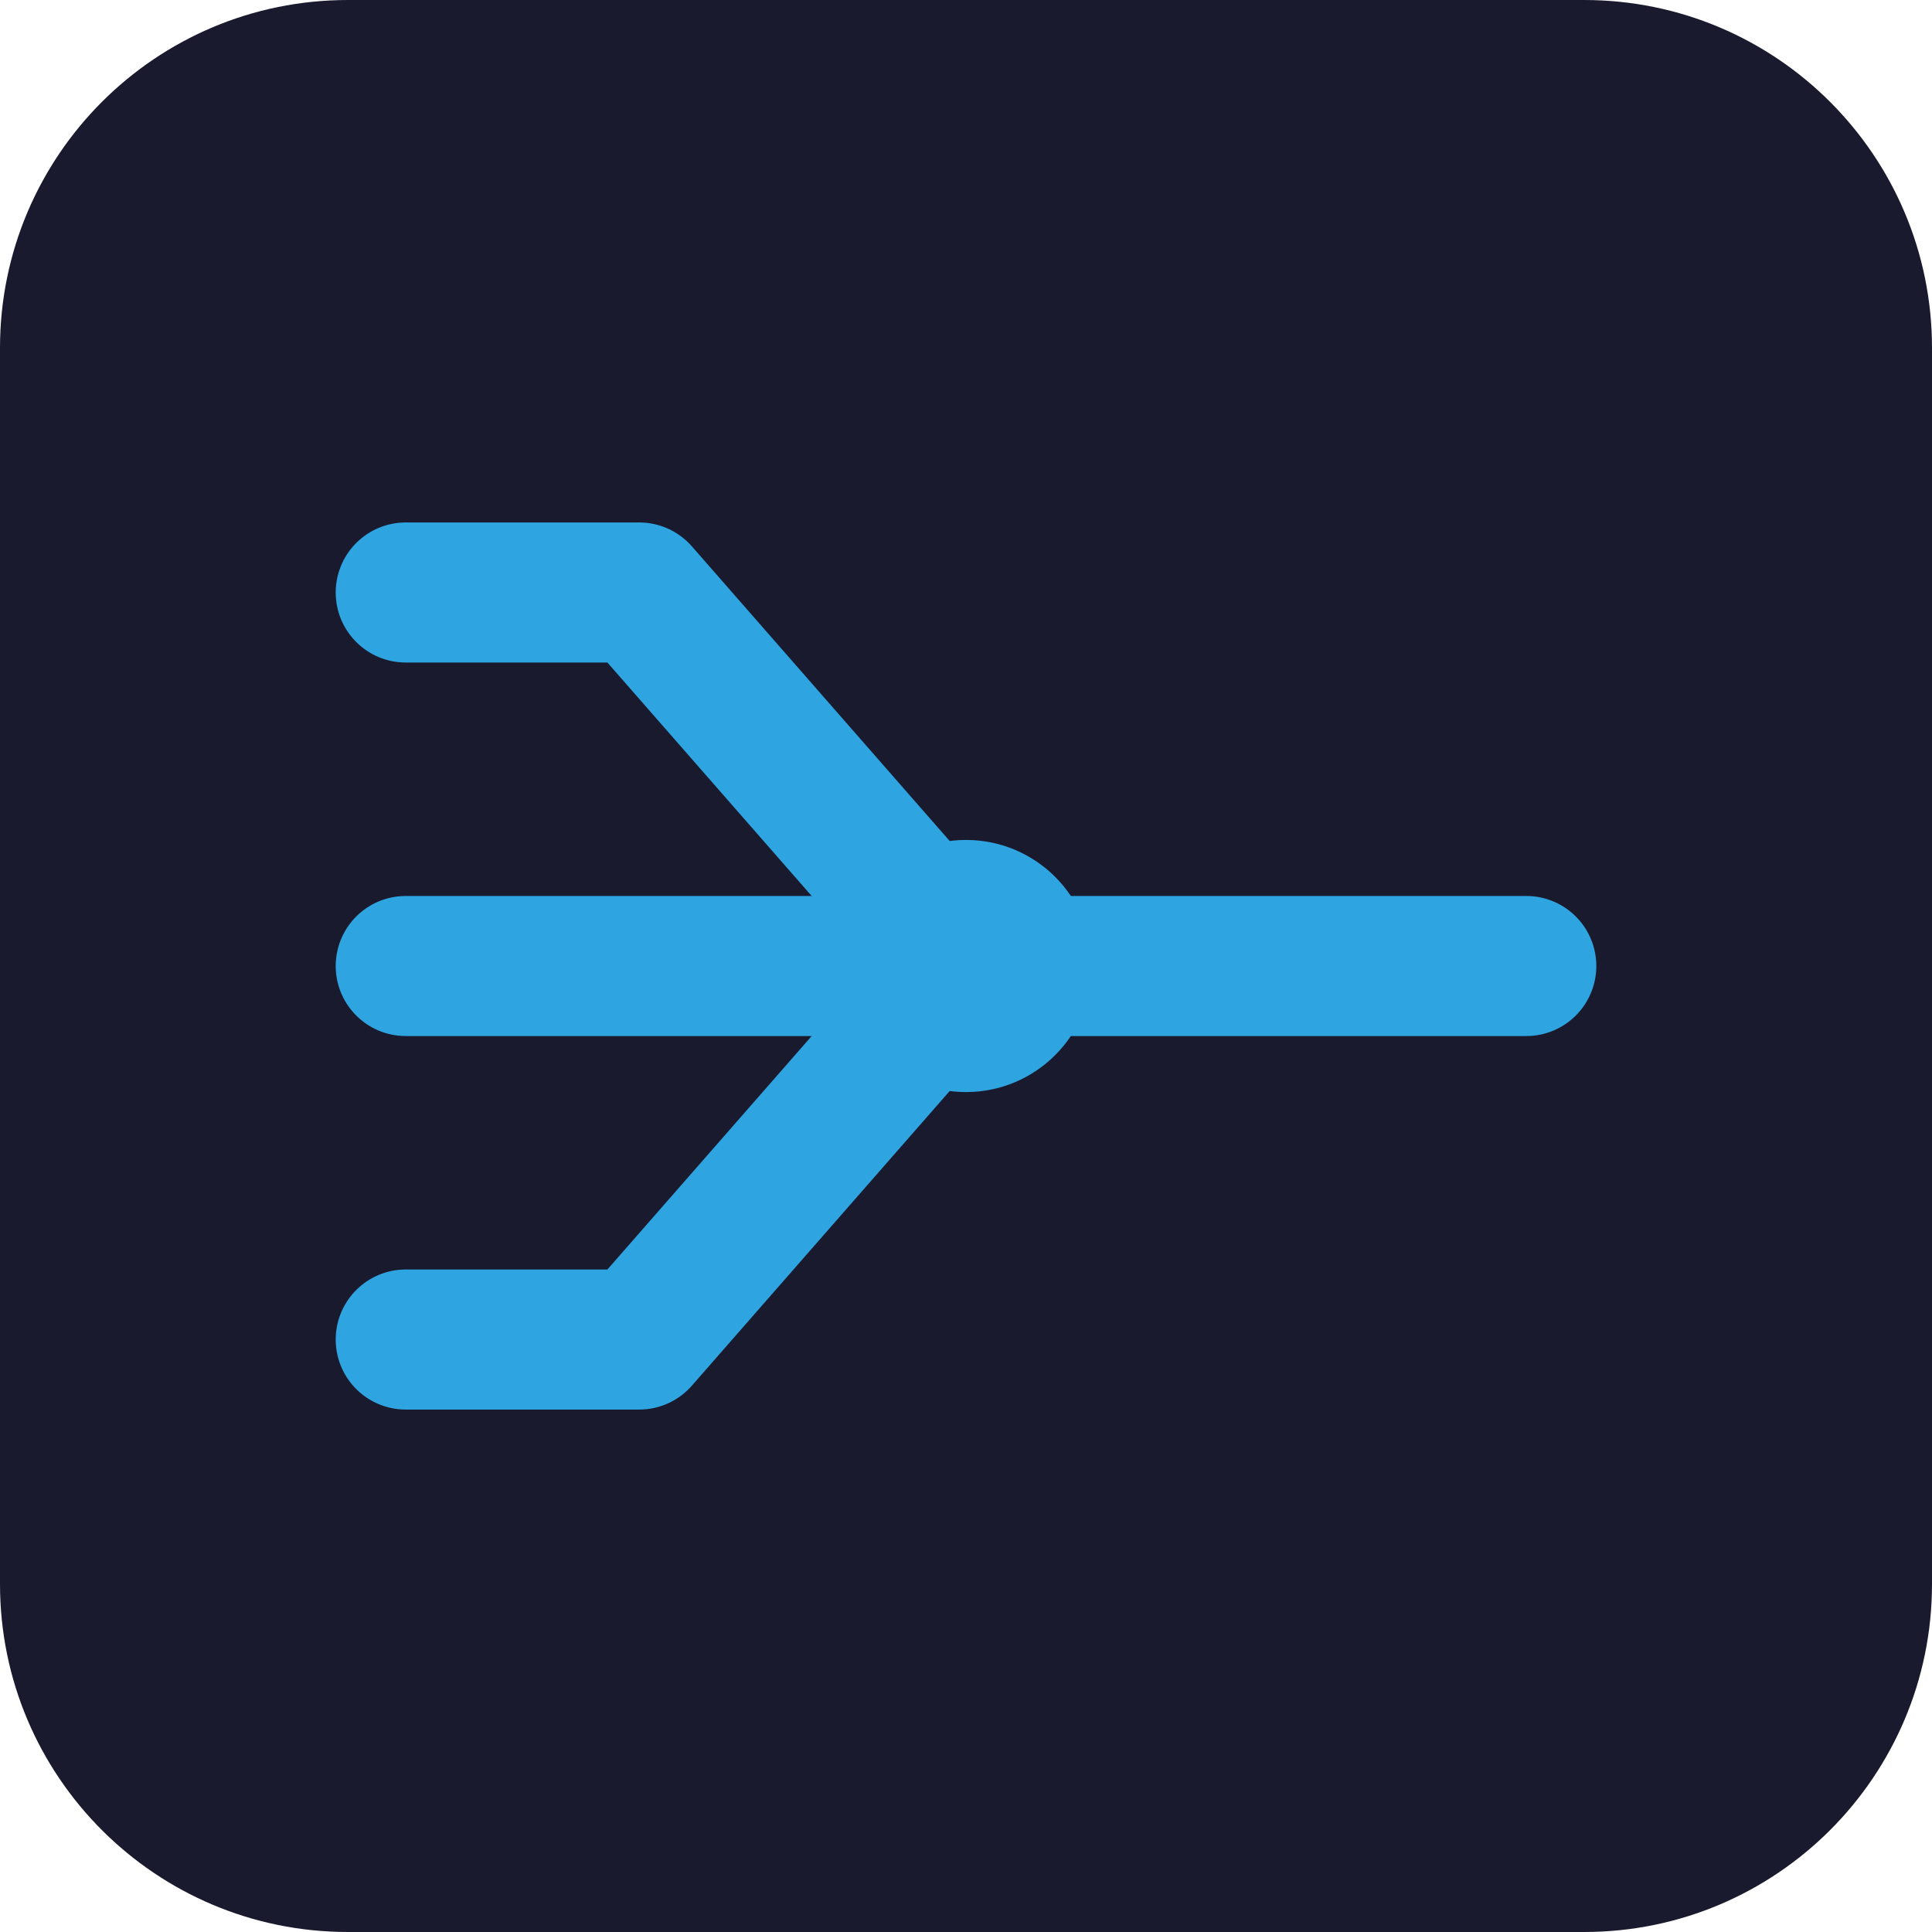
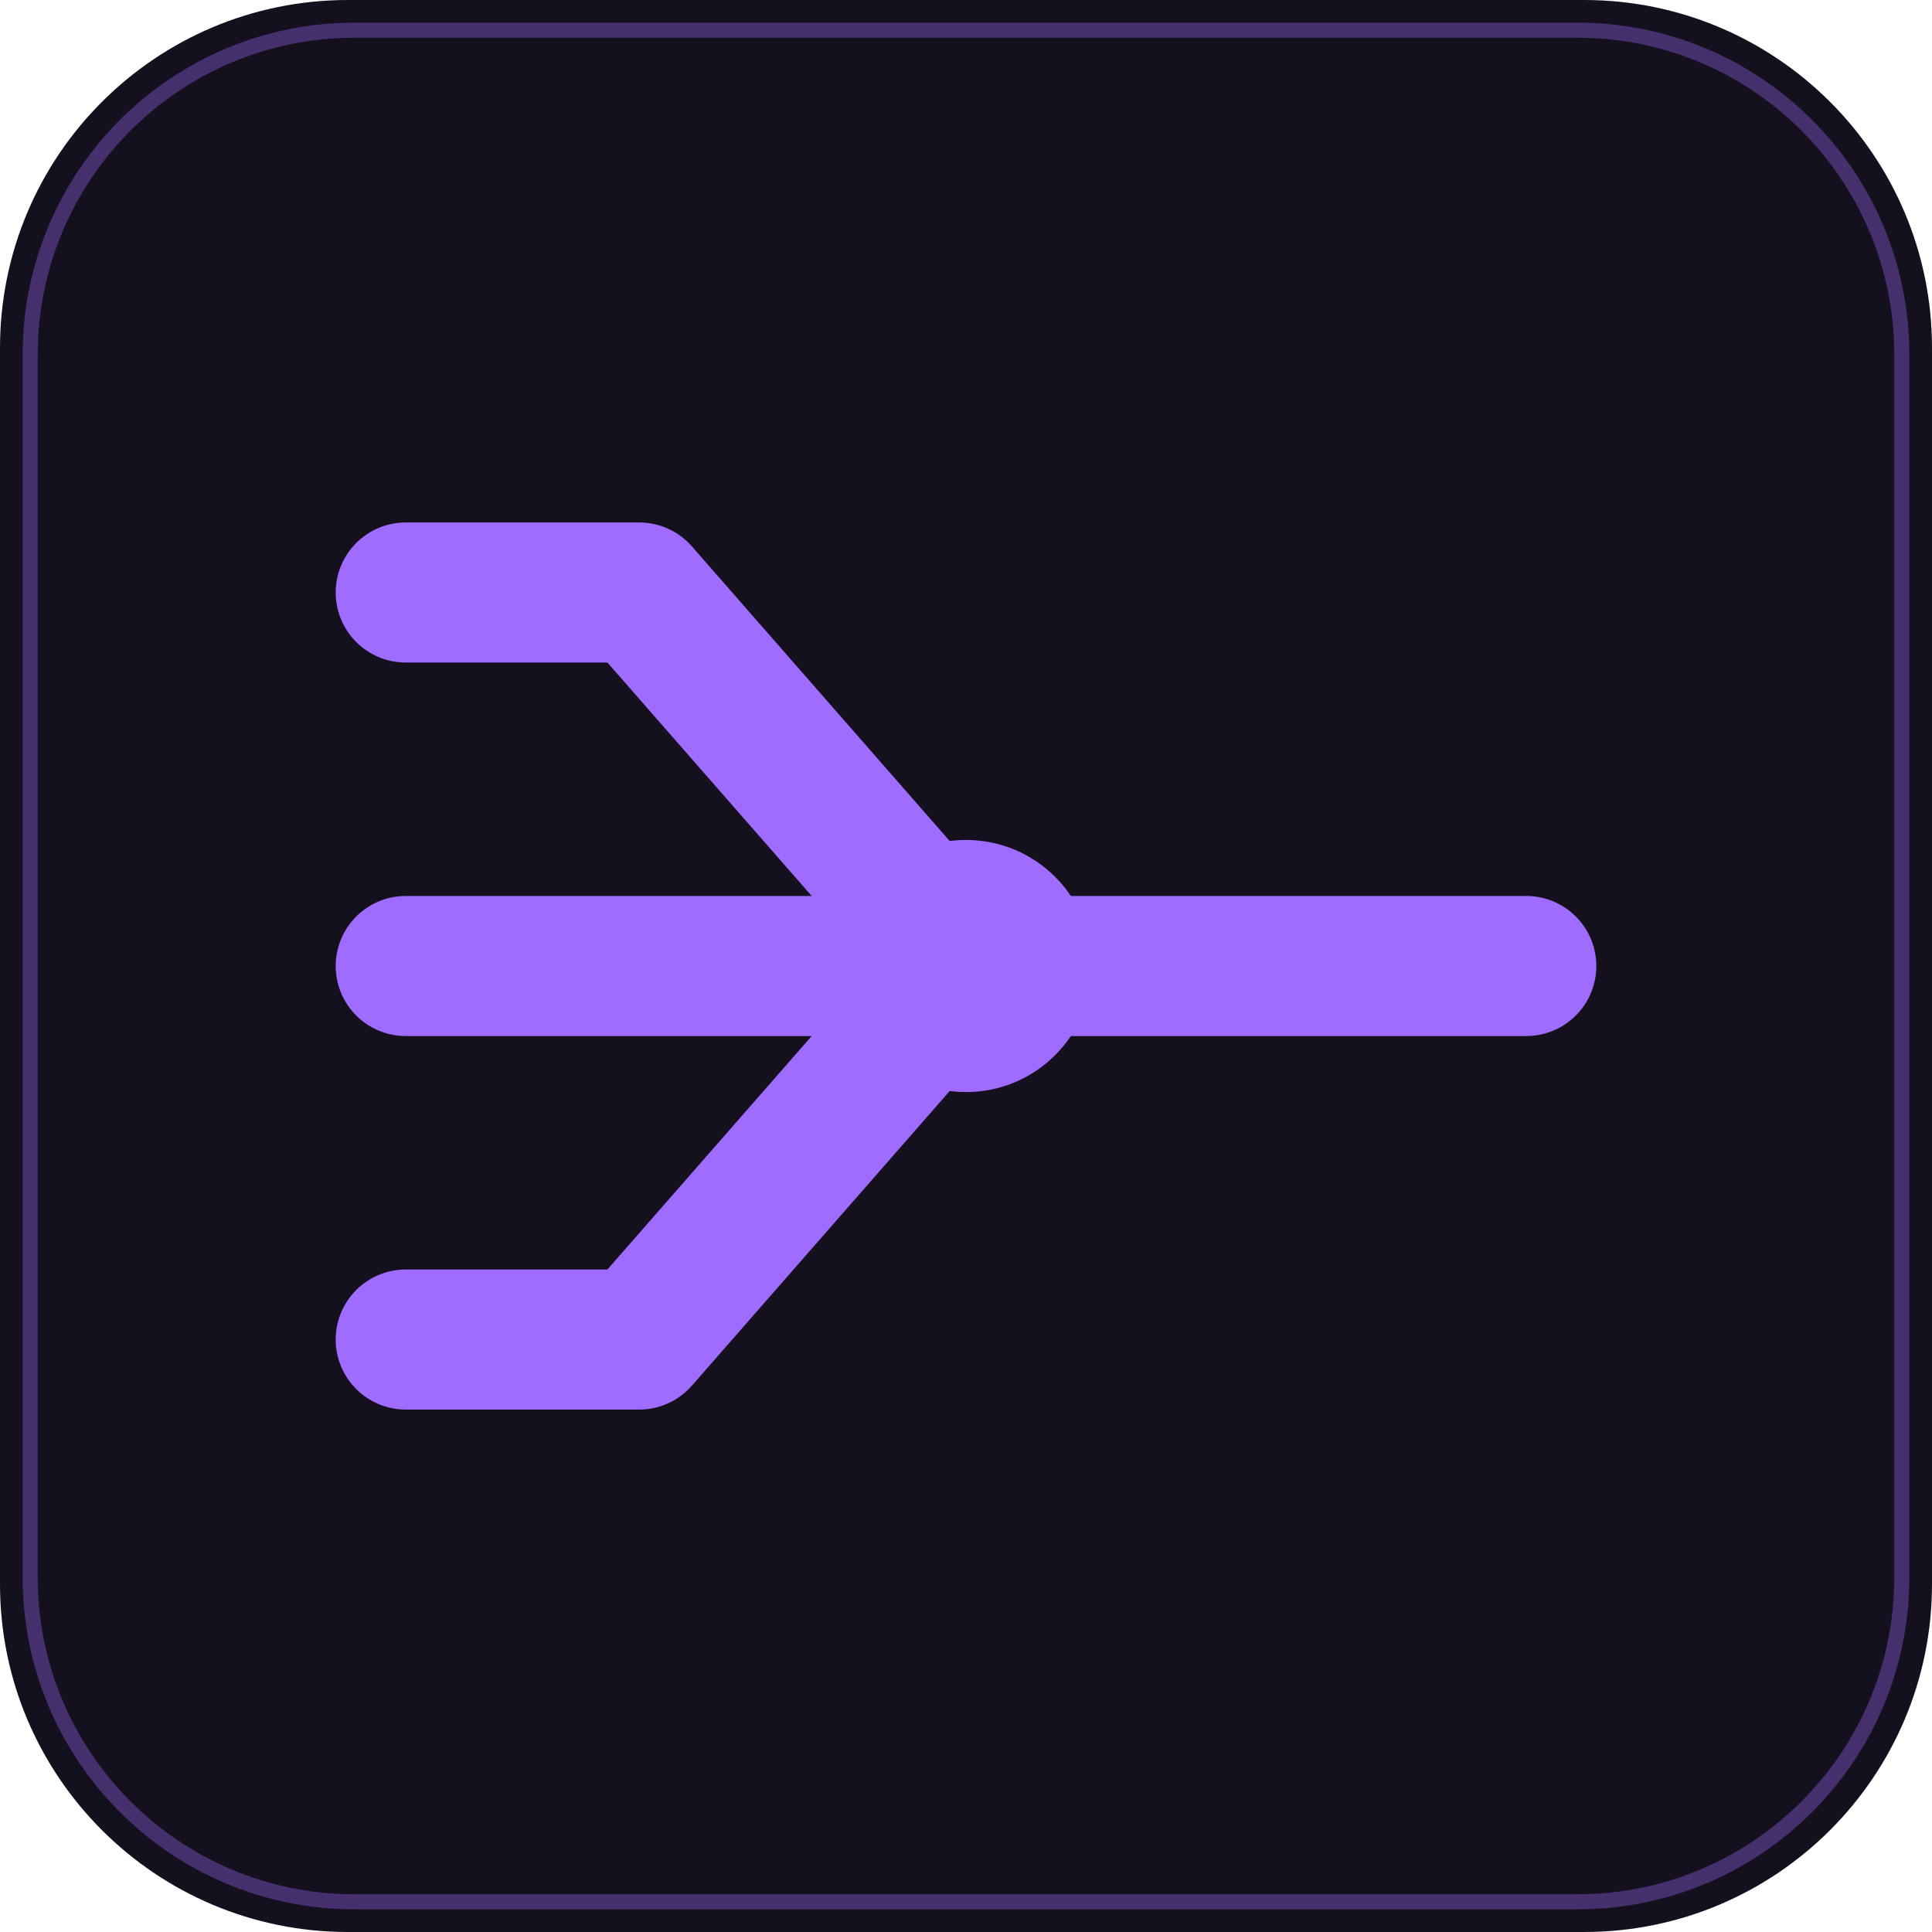
<svg xmlns="http://www.w3.org/2000/svg" viewBox="0 0 512 512" width="512" height="512" role="img" aria-label="MCPlexer">
-   <rect width="512" height="512" rx="92.2" fill="#1a1a2e" />
+   <rect width="512" height="512" rx="92.2" fill="#14101e" />
+   <rect x="8" y="8" width="496" height="496" rx="86" fill="none" stroke="#a06cff" stroke-opacity="0.35" stroke-width="4" />
  <g transform="translate(58.03,58.03) scale(12.3733)">
-     <g fill="none" stroke="#2ea4e0" stroke-width="3" stroke-linecap="round" stroke-linejoin="round">
+     <g fill="none" stroke="#a06cff" stroke-width="3" stroke-linecap="round" stroke-linejoin="round">
      <path d="M4 8H9L16 16" />
      <path d="M4 16H16" />
      <path d="M4 24H9L16 16" />
      <path d="M16 16H28" />
    </g>
-     <circle cx="16" cy="16" r="2.7" fill="#2ea4e0" />
+     <circle cx="16" cy="16" r="2.7" fill="#a06cff" />
  </g>
</svg>
